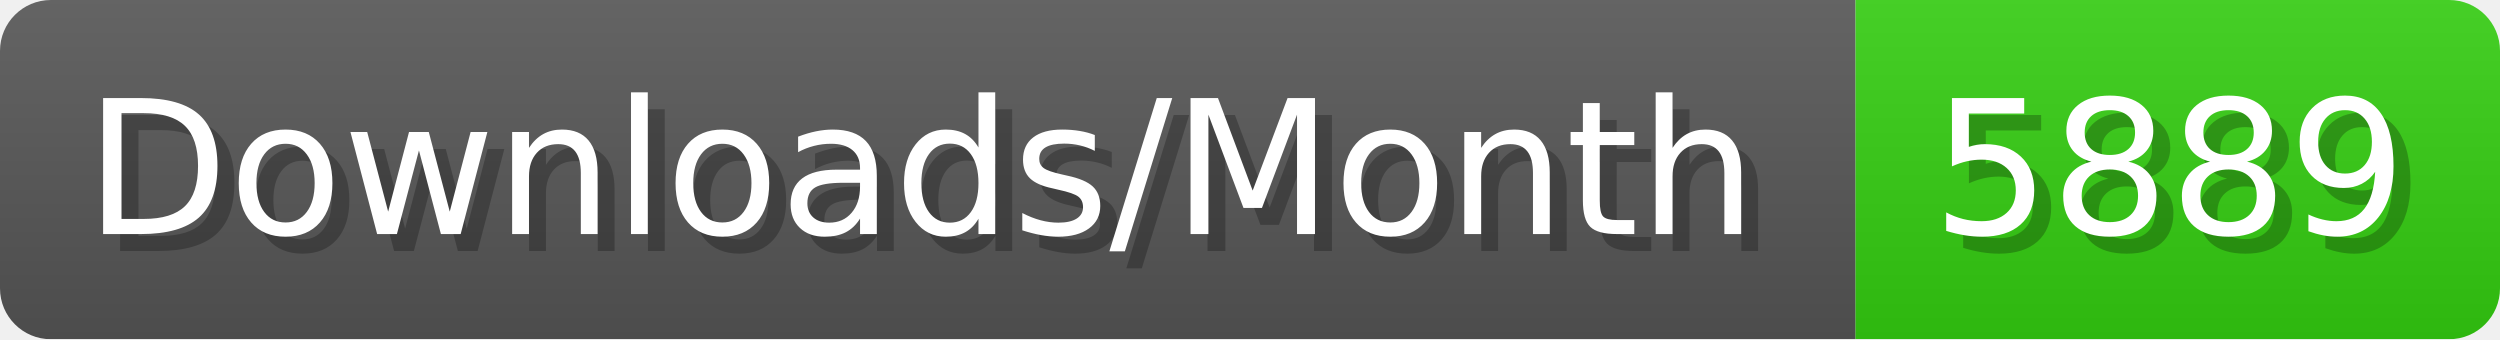
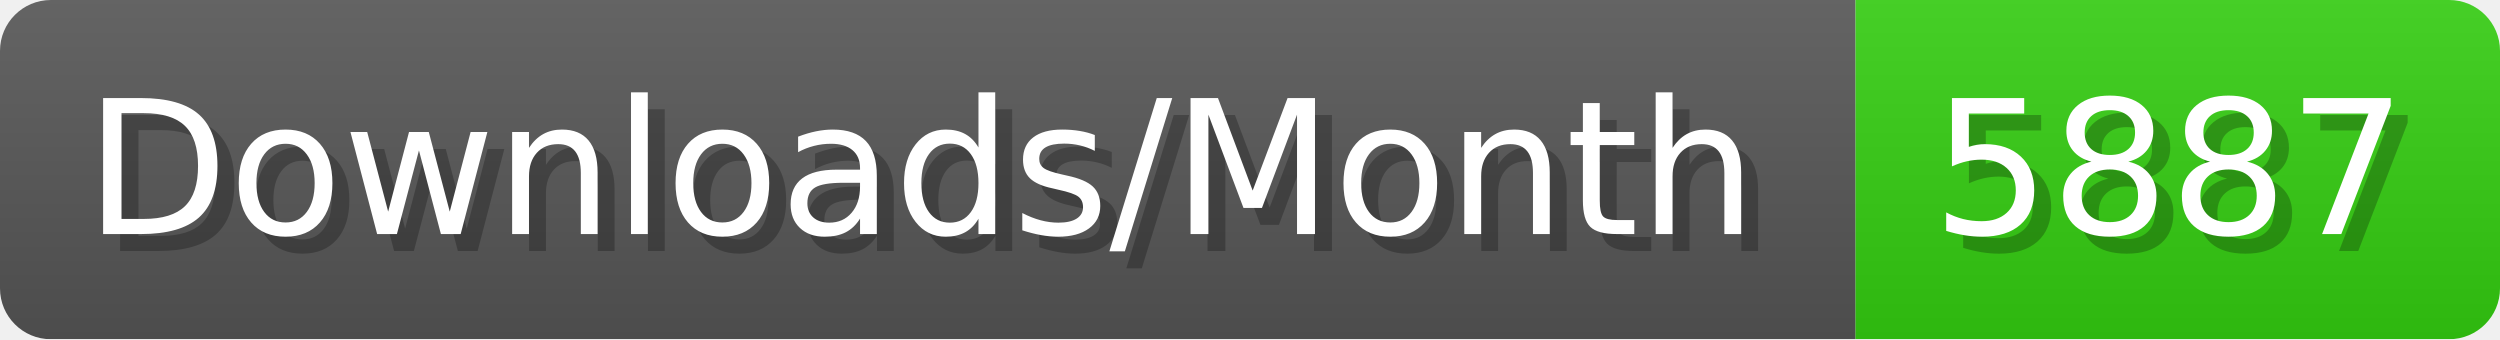
- <svg xmlns="http://www.w3.org/2000/svg" width="147.4" height="20" viewBox="0 0 1474 200" role="img" aria-label="Downloads/Month: 5889">
+ <svg xmlns="http://www.w3.org/2000/svg" width="147.4" height="20" viewBox="0 0 1474 200" role="img" aria-label="Downloads/Month: 5887">
  <linearGradient id="YlXUI" x2="0" y2="100%">
    <stop offset="0" stop-opacity=".1" stop-color="#EEE" />
    <stop offset="1" stop-opacity=".1" />
  </linearGradient>
  <mask id="JHhop">
    <rect width="1474" height="200" rx="30" fill="#FFF" />
  </mask>
  <g mask="url(#JHhop)">
    <rect width="1094" height="200" fill="#555" />
    <rect width="380" height="200" fill="#3C1" x="1094" />
    <rect width="1474" height="200" fill="url(#YlXUI)" />
  </g>
  <g aria-hidden="true" fill="#fff" text-anchor="start" font-family="Verdana,DejaVu Sans,sans-serif" font-size="110">
    <text x="60" y="148" textLength="994" fill="#000" opacity="0.25">Downloads/Month</text>
    <text x="50" y="138" textLength="994">Downloads/Month</text>
-     <text x="1149" y="148" textLength="280" fill="#000" opacity="0.25">5889</text>
-     <text x="1139" y="138" textLength="280">5889</text>
+     <text x="1149" y="148" textLength="280" fill="#000" opacity="0.25">5887</text>
+     <text x="1139" y="138" textLength="280">5887</text>
  </g>
</svg>
